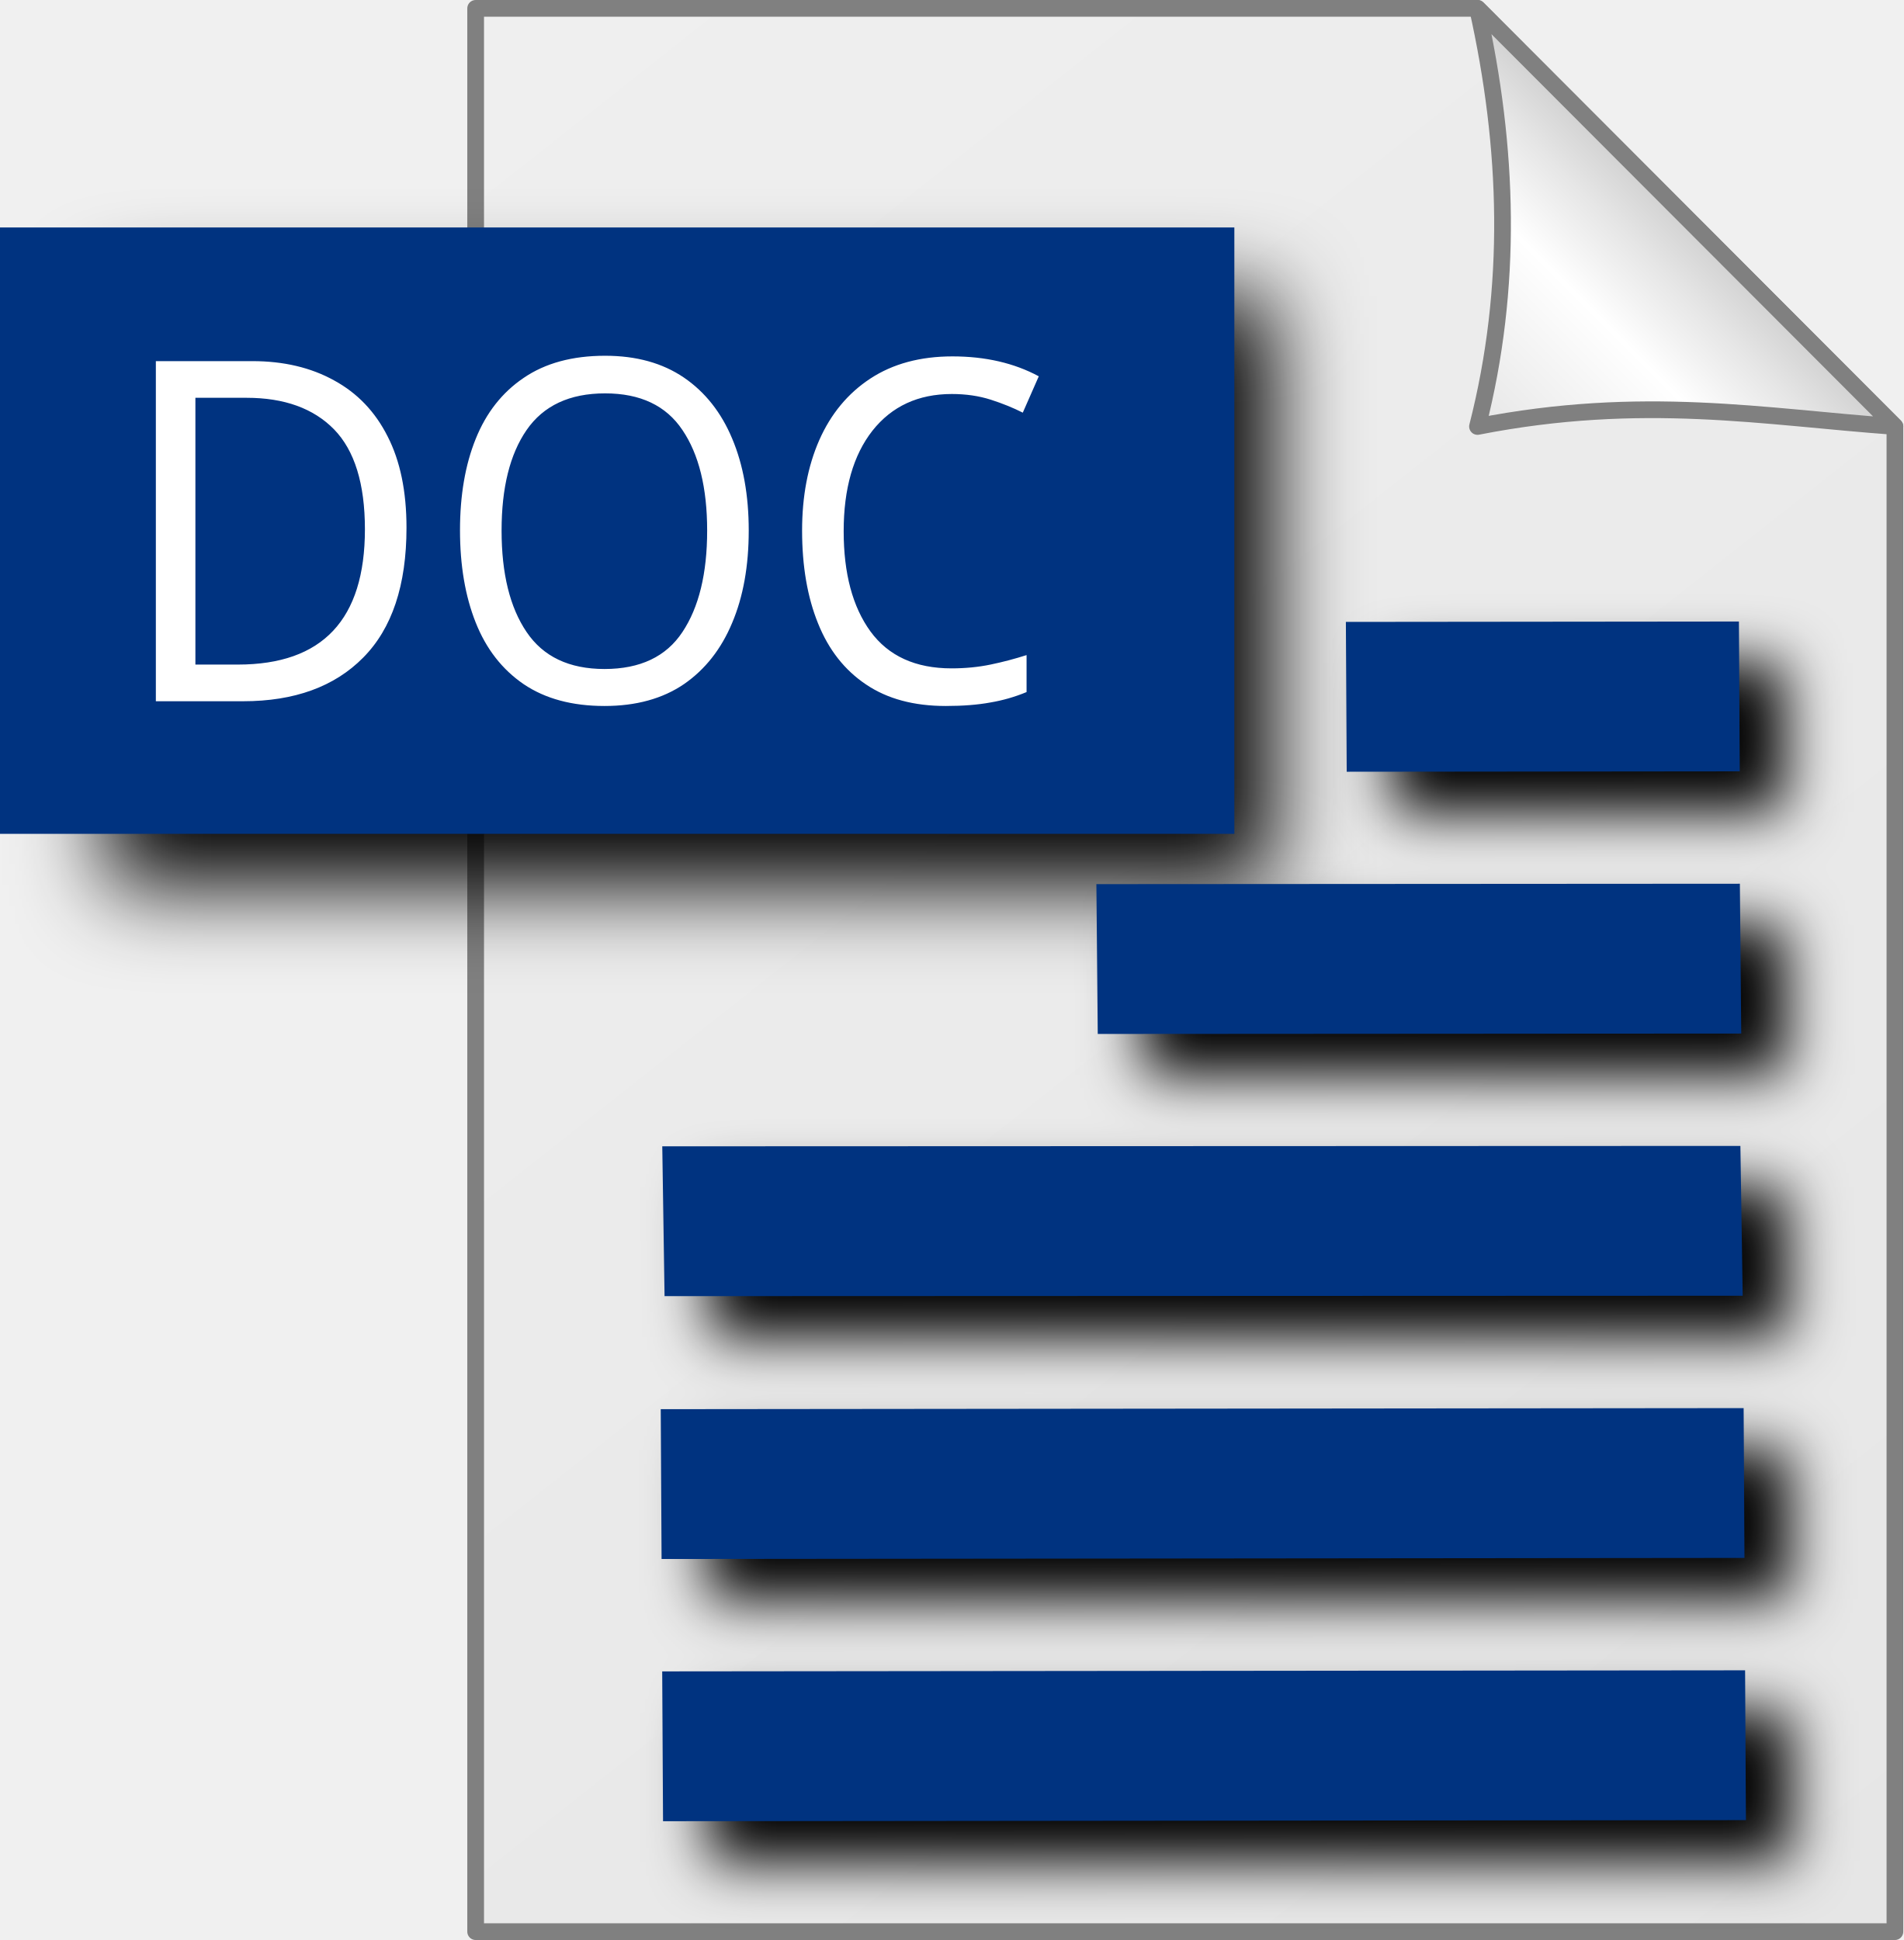
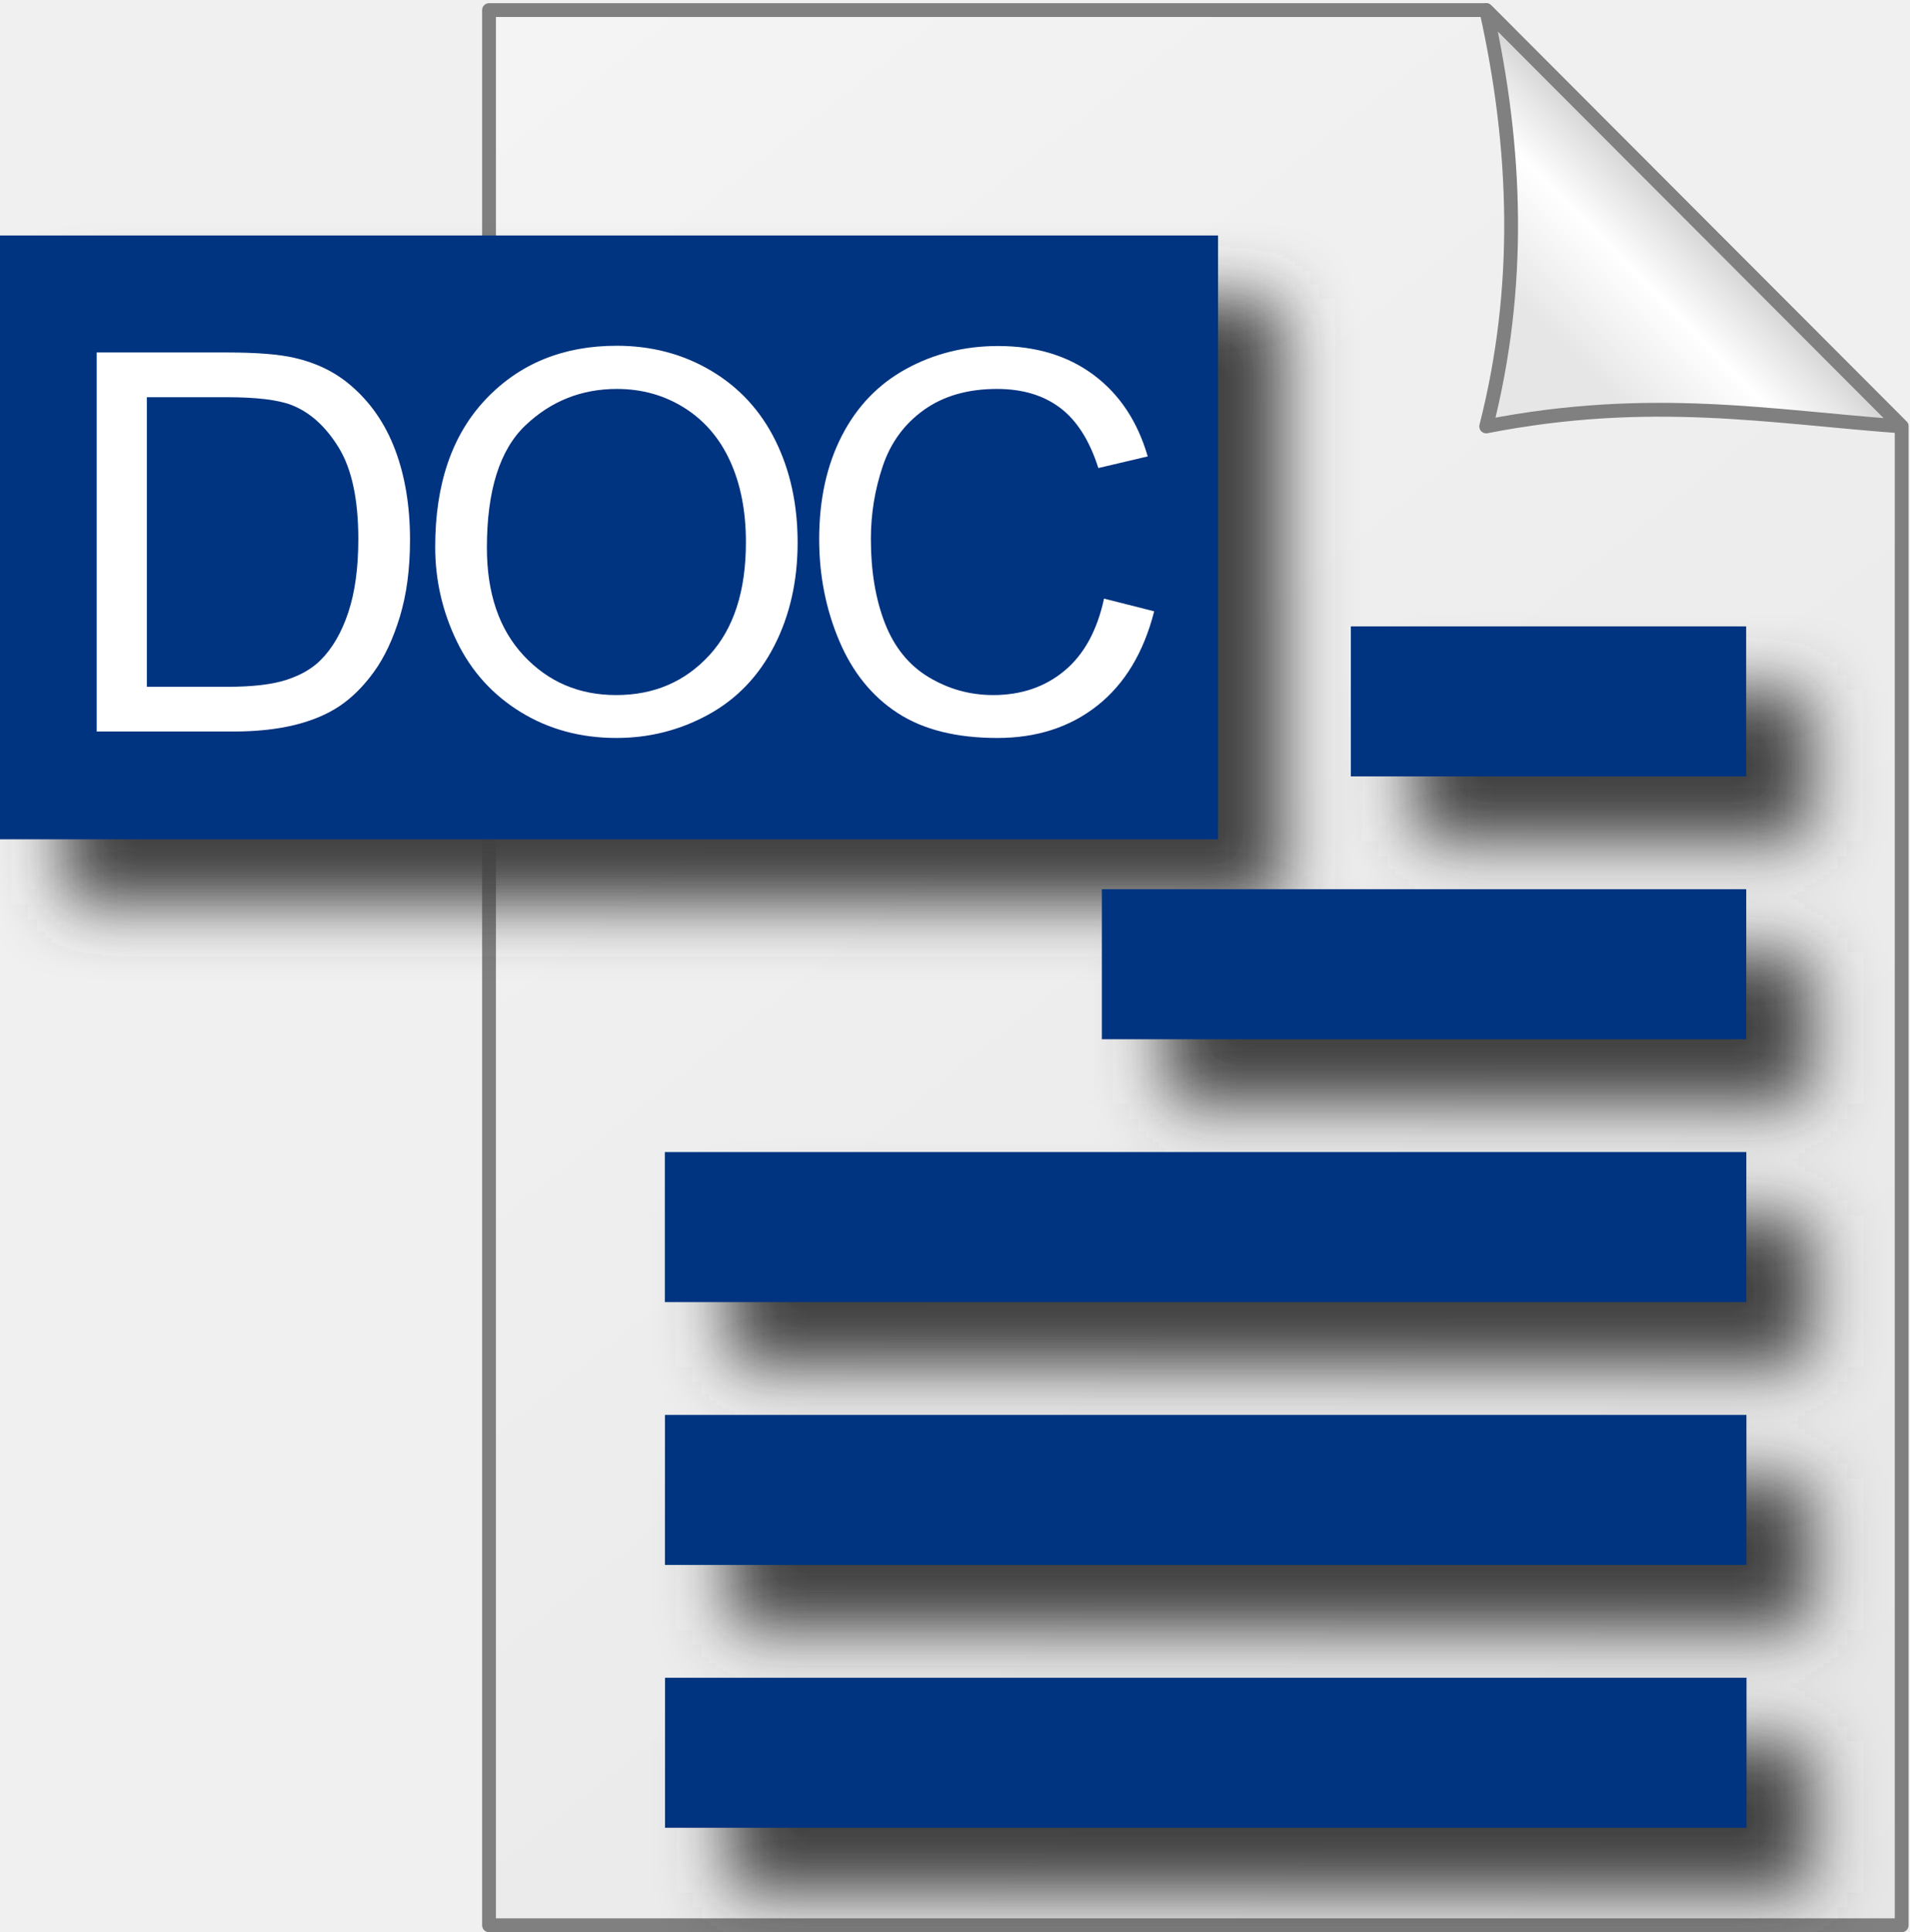
- <svg xmlns="http://www.w3.org/2000/svg" xmlns:xlink="http://www.w3.org/1999/xlink" id="svg2" viewBox="0 0 98.082 99.999" version="1.1" width="100%" height="100%">
-   <defs id="defs4">
-     <linearGradient id="linearGradient3046" x1="105" gradientUnits="userSpaceOnUse" y1="123" gradientTransform="translate(2,922.36)" x2="-80" y2="-112">
-       <stop id="stop3602" stop-color="#e6e6e6" offset="0" />
-       <stop id="stop3604" stop-color="#f9f9f9" offset="1" />
+ <svg xmlns="http://www.w3.org/2000/svg" version="1.1" id="svg2" x="0px" y="0px" width="595.188px" height="601.781px" viewBox="0 0 595.188 601.781" enable-background="new 0 0 595.188 601.781" xml:space="preserve">
+   <filter id="Blur10" width="200%" height="200%" x="-50%" y="-50%">
+     <feGaussianBlur stdDeviation="10" />
+   </filter>
+   <g id="g3874" transform="matrix(0.86046,0,0,0.86207,6.388965,-801.6048)">
+     <linearGradient id="path3874_1_" gradientUnits="userSpaceOnUse" x1="132.171" y1="1922.323" x2="-52.829" y2="2157.323" gradientTransform="matrix(3.835 0 0 -3.8566 147.7208 9060.482)">
+       <stop offset="0" style="stop-color:#E6E6E6" />
+       <stop offset="1" style="stop-color:#F9F9F9" />
    </linearGradient>
-     <linearGradient id="linearGradient3048" x1="93" gradientUnits="userSpaceOnUse" y1="944.36" gradientTransform="translate(2,-2)" x2="80" y2="957.36">
-       <stop id="stop3610" stop-color="#ccc" offset="0" />
-       <stop id="stop3616" stop-color="#e6e6e6" offset=".22" />
-       <stop id="stop3618" stop-color="#fff" offset=".469" />
-       <stop id="stop3612" stop-color="#e6e6e6" offset="1" />
+     <path id="path3874" fill="url(#path3874_1_)" stroke="#808080" stroke-width="5" stroke-linejoin="round" d="   M530.887,933.509h-361.18v692.264h511.672v-541.772L530.887,933.509z" />
+     <linearGradient id="path3876_1_" gradientUnits="userSpaceOnUse" x1="120.321" y1="645.755" x2="107.321" y2="632.755" gradientTransform="matrix(3.835 0 0 -3.8566 147.7208 3496.115)">
+       <stop offset="0" style="stop-color:#CCCCCC" />
+       <stop offset="0.22" style="stop-color:#E6E6E6" />
+       <stop offset="0.469" style="stop-color:#FFFFFF" />
+       <stop offset="1" style="stop-color:#E6E6E6" />
    </linearGradient>
-     <linearGradient xlink:href="#linearGradient3048" id="linearGradient3021" gradientUnits="userSpaceOnUse" gradientTransform="matrix(0.86046,0,0,0.86207,7.303039,-803.3289)" x1="93" y1="944.36" x2="80" y2="957.36" />
-     <linearGradient xlink:href="#linearGradient3046" id="linearGradient3024" gradientUnits="userSpaceOnUse" gradientTransform="matrix(0.86046,0,0,0.86207,7.303039,-6.465928)" x1="105" y1="123" x2="-80" y2="-112" />
-     <filter id="filter3859" x="-0.09" width="1.18" y="-0.183" height="1.366" color-interpolation-filters="sRGB">
-       <feGaussianBlur stdDeviation="2.383" id="feGaussianBlur3861" />
-     </filter>
-     <filter id="filter3850" color-interpolation-filters="sRGB">
-       <feGaussianBlur stdDeviation="1.472" id="feGaussianBlur3852" />
-     </filter>
-   </defs>
-   <path style="fill:url(#linearGradient3024);fill-rule:evenodd;stroke:#808080;stroke-width:0.861px;stroke-linejoin:round" d="m 76.14,0.431 h -51.628 V 99.569 h 73.139 v -77.586 L 76.14,0.431 z" id="path3874" />
-   <path style="fill:url(#linearGradient3021);fill-rule:evenodd;stroke:#808080;stroke-width:0.861px;stroke-linejoin:round" d="M 97.651,21.982 76.14,0.431 c 1.603,7.184 1.835,14.368 0,21.552 8.523,-1.668 14.738,-0.489 21.512,0 z" id="path3876" />
-   <rect id="rect3878-7" height="31.256" width="63.61" y="49.818" x="-85.075" style="fill:#000000;fill-opacity:1;stroke-width:0;filter:url(#filter3859)" transform="matrix(0.9445405,0,0,0.9722225,85.83718,-33.18844)" />
-   <rect id="rect3878" height="31.256" width="63.61" y="11.725" x="0" style="fill:#003380;fill-opacity:1;stroke-width:0" />
-   <text id="text3880" style="font-size:23.542px;line-height:125%;letter-spacing:0px;word-spacing:0px;fill:#ffffff;font-family:Sans" xml:space="preserve" font-size="24.549px" line-height="125%" y="26.231" x="13.577" transform="scale(0.9589977,1.042755)">
-     <tspan id="tspan3882" y="26.231" x="13.577" />
-   </text>
-   <text style="font-size:23.542px;line-height:125%;letter-spacing:0px;word-spacing:0px;fill:#ffffff;font-family:Sans" xml:space="preserve" font-size="24.549px" line-height="125%" y="34.663" x="6.093" transform="scale(0.9589977,1.042755)" id="text3026">
-     <tspan y="34.663" x="6.093" id="tspan3028">DOC </tspan>
-   </text>
-   <g transform="translate(26.43673,2.104792)" id="g3042-1" style="fill:#000000;filter:url(#filter3850)">
-     <rect transform="matrix(0.9999995,-9.9244963e-4,0.00557673,0.9999845,0,0)" id="rect6605-7" style="fill:#000000" height="7.723" width="55.805" y="86.167" x="9.563" />
-     <rect transform="matrix(0.9999995,-9.9244963e-4,0.00557673,0.9999845,0,0)" id="rect6623-4" style="fill:#000000" height="7.723" width="55.805" y="72.651" x="9.563" />
-     <rect transform="matrix(0.9999999,-3.6181995e-4,0.01529508,0.999883,0,0)" id="rect6625-0" style="fill:#000000" height="7.724" width="55.559" y="59.101" x="9.143" />
-     <rect transform="matrix(0.9999998,-6.0621522e-4,0.00912956,0.9999583,0,0)" id="rect6627-9" style="fill:#000000" height="7.723" width="33.161" y="45.597" x="32.002" />
-     <rect transform="matrix(0.9999995,-9.9244963e-4,0.00557673,0.9999845,0,0)" id="rect6629-4" style="fill:#000000" height="7.723" width="20.255" y="32.105" x="45.096" />
+     <path id="path3876" fill="url(#path3876_1_)" stroke="#808080" stroke-width="5" stroke-linejoin="round" d="   M681.378,1084.001L530.885,933.509c11.217,50.164,12.838,100.33,0,150.492C590.515,1072.353,633.992,1080.585,681.378,1084.001z" />
  </g>
-   <g id="g3042" transform="translate(24.08192,-0.00281288)">
-     <rect transform="matrix(0.9999995,-9.9244963e-4,0.00557673,0.9999845,0,0)" id="rect6605" style="fill:#003380" height="7.723" width="55.805" y="86.167" x="9.563" />
-     <rect transform="matrix(0.9999995,-9.9244963e-4,0.00557673,0.9999845,0,0)" id="rect6623" style="fill:#003380" height="7.723" width="55.805" y="72.651" x="9.563" />
-     <rect transform="matrix(0.9999999,-3.6181995e-4,0.01529508,0.999883,0,0)" id="rect6625" style="fill:#003380" height="7.724" width="55.559" y="59.101" x="9.143" />
-     <rect transform="matrix(0.9999998,-6.0621522e-4,0.00912956,0.9999583,0,0)" id="rect6627" style="fill:#003380" height="7.723" width="33.161" y="45.597" x="32.002" />
-     <rect transform="matrix(0.9999995,-9.9244963e-4,0.00557673,0.9999845,0,0)" id="rect6629" style="fill:#003380" height="7.723" width="20.255" y="32.105" x="45.096" />
+   <rect id="rect3878-b" filter="url(#Blur10)" x="20" y="93.378" fill="#404040" width="379.626" height="188.151" />
+   <g id="g3042_1_b" filter="url(#Blur10)" fill="#404040" transform="translate(20 20)">
+     <rect id="rect6605-b" x="421.016" y="195.18" width="123.196" height="46.75" />
+     <rect id="rect6623_1_b" x="343.409" y="277.085" width="200.831" height="46.75" />
+     <rect id="rect6625_1_b" x="207.209" y="358.99" width="337.063" height="46.75" />
+     <rect id="rect6627_1_b" x="207.239" y="440.893" width="337.063" height="46.752" />
+     <rect id="rect6523-b" x="207.268" y="522.797" width="337.062" height="46.752" />
+   </g>
+   <rect id="rect3878" x="0" y="73.378" fill="#003380" width="379.626" height="188.151" />
+   <g enable-background="new    ">
+     <path fill="#FFFFFF" d="M30.14,227.945v-118.11h40.686c9.185,0,16.194,0.563,21.028,1.692c6.768,1.558,12.541,4.378,17.322,8.459   c6.23,5.265,10.889,11.992,13.978,20.182c3.088,8.191,4.633,17.551,4.633,28.078c0,8.97-1.047,16.918-3.142,23.848   c-2.095,6.928-4.781,12.662-8.057,17.2c-3.277,4.54-6.862,8.111-10.755,10.716c-3.895,2.605-8.594,4.579-14.1,5.922   c-5.506,1.343-11.831,2.014-18.973,2.014H30.14z M45.77,214.007h25.217c7.787,0,13.898-0.726,18.329-2.176   c4.432-1.45,7.962-3.491,10.595-6.123c3.706-3.706,6.593-8.688,8.661-14.945c2.067-6.256,3.102-13.844,3.102-22.76   c0-12.354-2.028-21.846-6.083-28.48c-4.056-6.633-8.983-11.078-14.784-13.334c-4.189-1.611-10.931-2.416-20.222-2.416H45.77   V214.007z" />
+     <path fill="#FFFFFF" d="M135.635,170.42c0-19.604,5.263-34.952,15.791-46.044c10.526-11.09,24.116-16.637,40.767-16.637   c10.903,0,20.732,2.605,29.487,7.814c8.754,5.211,15.428,12.476,20.021,21.794c4.592,9.319,6.888,19.887,6.888,31.702   c0,11.979-2.417,22.693-7.251,32.146c-4.834,9.454-11.682,16.61-20.544,21.471c-8.862,4.862-18.423,7.291-28.682,7.291   c-11.118,0-21.056-2.685-29.81-8.057c-8.755-5.37-15.388-12.701-19.9-21.994C137.89,190.616,135.635,180.787,135.635,170.42z    M151.748,170.662c0,14.234,3.827,25.447,11.481,33.637c7.653,8.191,17.253,12.287,28.802,12.287   c11.763,0,21.443-4.136,29.044-12.408c7.6-8.271,11.4-20.007,11.4-35.207c0-9.614-1.625-18.007-4.875-25.177   c-3.25-7.171-8.003-12.729-14.26-16.678c-6.258-3.947-13.281-5.921-21.068-5.921c-11.065,0-20.585,3.8-28.561,11.399   C155.736,140.196,151.748,152.884,151.748,170.662z" />
+     <path fill="#FFFFFF" d="M344.092,186.534l15.631,3.948c-3.277,12.837-9.172,22.626-17.686,29.366   c-8.514,6.741-18.92,10.11-31.219,10.11c-12.729,0-23.082-2.59-31.058-7.774c-7.977-5.183-14.046-12.688-18.208-22.519   c-4.163-9.828-6.244-20.383-6.244-31.662c0-12.299,2.349-23.028,7.05-32.187c4.699-9.156,11.386-16.113,20.061-20.866   c8.674-4.754,18.221-7.131,28.642-7.131c11.814,0,21.752,3.009,29.809,9.023c8.057,6.017,13.67,14.476,16.838,25.379l-15.387,3.625   c-2.74-8.593-6.715-14.851-11.924-18.771c-5.211-3.92-11.764-5.881-19.658-5.881c-9.078,0-16.665,2.175-22.76,6.525   c-6.097,4.351-10.381,10.191-12.851,17.523c-2.471,7.331-3.706,14.892-3.706,22.68c0,10.044,1.463,18.812,4.391,26.305   c2.927,7.492,7.479,13.092,13.656,16.798c6.176,3.706,12.863,5.56,20.061,5.56c8.754,0,16.166-2.524,22.236-7.574   C337.834,203.963,341.944,196.471,344.092,186.534z" />
+   </g>
+   <g id="g3042_1_">
+     <rect id="rect6605" x="421.016" y="195.18" fill="#003380" width="123.196" height="46.75" />
+     <rect id="rect6623_1_" x="343.409" y="277.085" fill="#003380" width="200.831" height="46.75" />
+     <rect id="rect6625_1_" x="207.209" y="358.99" fill="#003380" width="337.063" height="46.75" />
+     <rect id="rect6627_1_" x="207.239" y="440.893" fill="#003380" width="337.063" height="46.752" />
+     <rect id="rect6523" x="207.268" y="522.797" fill="#003380" width="337.062" height="46.752" />
  </g>
</svg>
